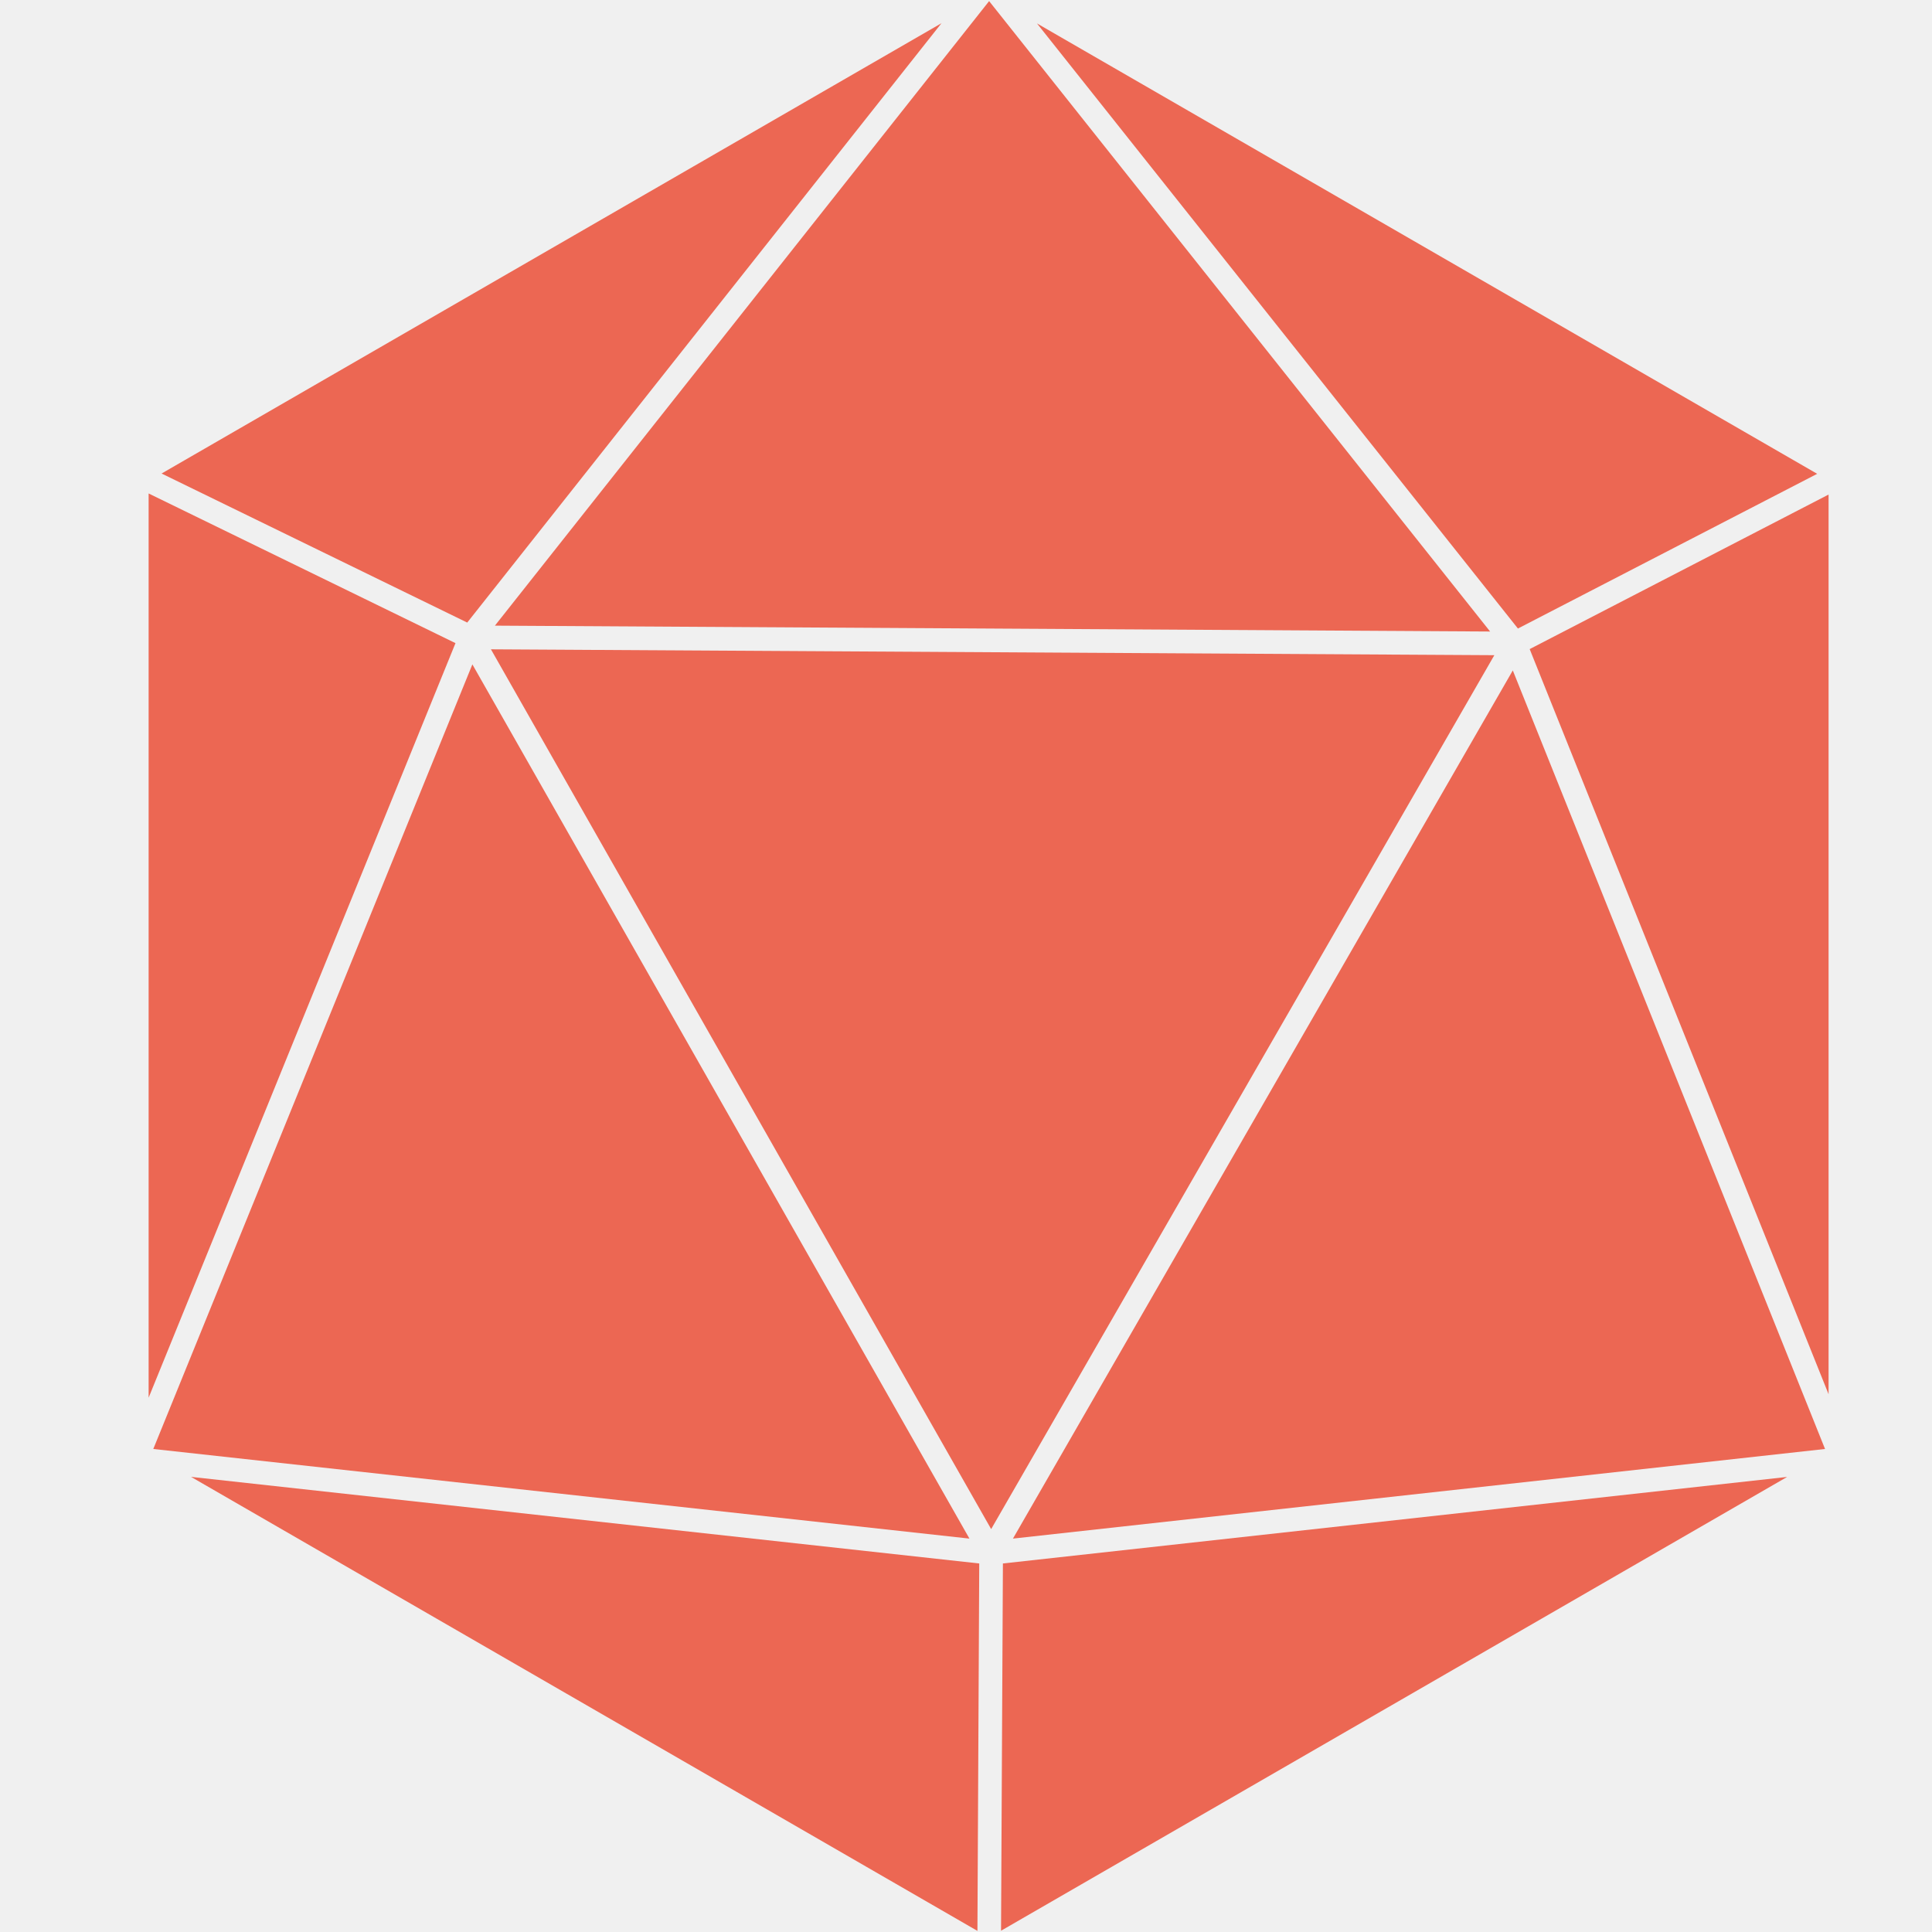
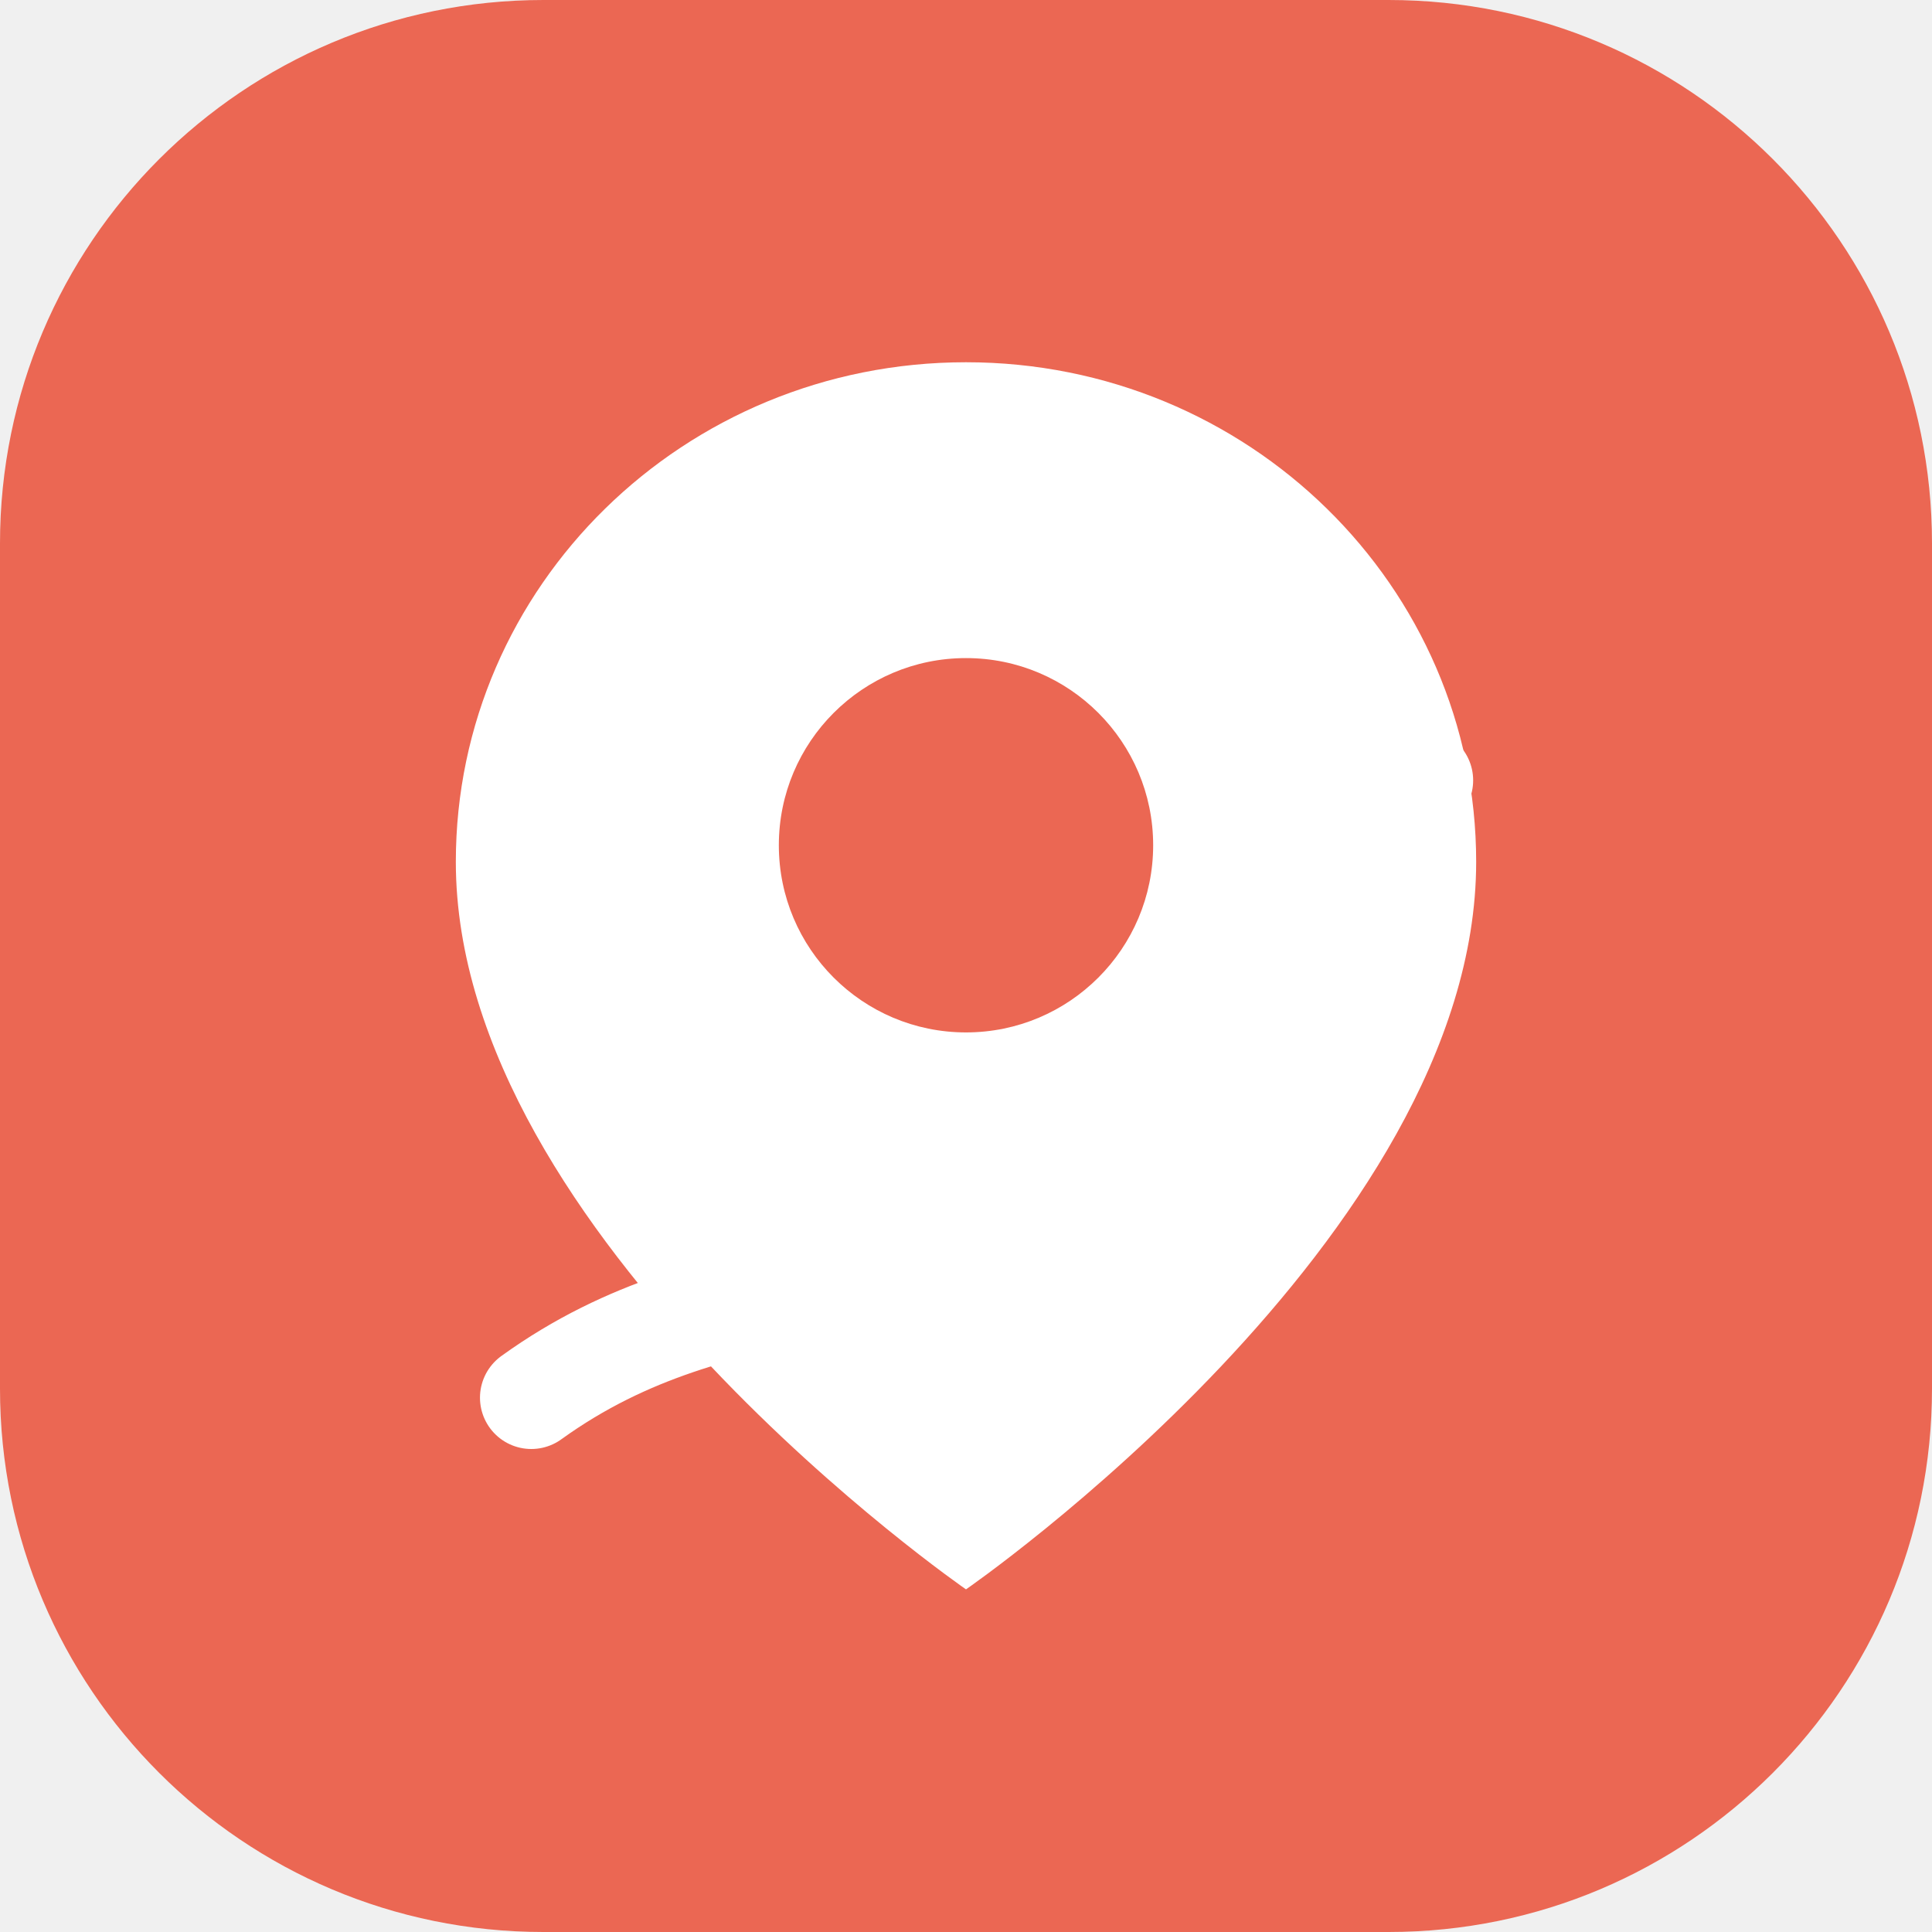
- <svg xmlns="http://www.w3.org/2000/svg" width="500" zoomAndPan="magnify" viewBox="0 0 375 375" height="500" preserveAspectRatio="xMidYMid meet" version="1.0">
-   <defs>
-     <clipPath id="cb78c1facb">
-       <path d="M 296 95 L 354.926 95 L 354.926 272 L 296 272 Z M 296 95 " clip-rule="nonzero" />
-     </clipPath>
-     <clipPath id="a293203cb4">
-       <path d="M 28.848 95 L 89 95 L 89 272 L 28.848 272 Z M 28.848 95 " clip-rule="nonzero" />
-     </clipPath>
-     <clipPath id="e3ce46087c">
-       <path d="M 196 130 L 354.926 130 L 354.926 299 L 196 299 Z M 196 130 " clip-rule="nonzero" />
-     </clipPath>
-   </defs>
-   <path fill="#ec6753" d="M 294.629 121.996 L 201.277 4.547 L 352.715 91.969 Z M 294.629 121.996 " fill-opacity="1" fill-rule="nonzero" />
-   <path fill="#ec6753" d="M 194.301 374.754 L 194.664 303.469 L 346.879 286.672 Z M 194.301 374.754 " fill-opacity="1" fill-rule="nonzero" />
-   <g clip-path="url(#cb78c1facb)">
-     <path fill="#ec6753" d="M 355.203 271.309 L 296.91 125.988 L 355.203 95.848 Z M 355.203 271.309 " fill-opacity="1" fill-rule="nonzero" />
-   </g>
-   <path fill="#ec6753" d="M 190.07 303.469 L 189.719 374.785 L 37.082 286.66 Z M 190.07 303.469 " fill-opacity="1" fill-rule="nonzero" />
-   <path fill="#ec6753" d="M 90.691 120.84 L 31.363 91.91 L 182.742 4.504 Z M 90.691 120.84 " fill-opacity="1" fill-rule="nonzero" />
-   <g clip-path="url(#a293203cb4)">
-     <path fill="#ec6753" d="M 28.773 95.746 L 88.41 124.832 L 28.773 271.473 Z M 28.773 95.746 " fill-opacity="1" fill-rule="nonzero" />
-   </g>
-   <path fill="#ec6753" d="M 95.289 126.031 L 290.051 127.172 L 192.383 296.797 Z M 95.289 126.031 " fill-opacity="1" fill-rule="nonzero" />
-   <path fill="#ec6753" d="M 289.23 122.578 L 96.062 121.438 L 191.988 0.215 Z M 289.23 122.578 " fill-opacity="1" fill-rule="nonzero" />
-   <path fill="#ec6753" d="M 91.688 128.957 L 188.168 298.641 L 29.754 281.246 Z M 91.688 128.957 " fill-opacity="1" fill-rule="nonzero" />
-   <g clip-path="url(#e3ce46087c)">
-     <path fill="#ec6753" d="M 293.633 130.129 L 354.238 281.246 L 196.613 298.641 Z M 293.633 130.129 " fill-opacity="1" fill-rule="nonzero" />
-   </g>
+ <svg xmlns="http://www.w3.org/2000/svg" width="64" height="64" viewBox="0 0 64 64" fill="none" role="img" aria-label="GoTrip">
+   <rect width="64" height="64" rx="18" fill="#EB6753" />
+   <path d="M32 12C22.65 12 15.1 19.42 15.1 28.55C15.1 40.98 32 52.65 32 52.65C32 52.65 48.9 40.98 48.9 28.55C48.9 19.42 41.35 12 32 12Z" fill="#FFFFFF" />
+   <circle cx="32" cy="28" r="6.2" fill="#EB6753" />
+   <path d="M17.6 46.3C24.05 41.65 30.35 43.65 35.88 38.88C40.45 34.95 40 29.8 47.1 25.85" stroke="#FFFFFF" stroke-width="3.4" stroke-linecap="round" />
</svg>
